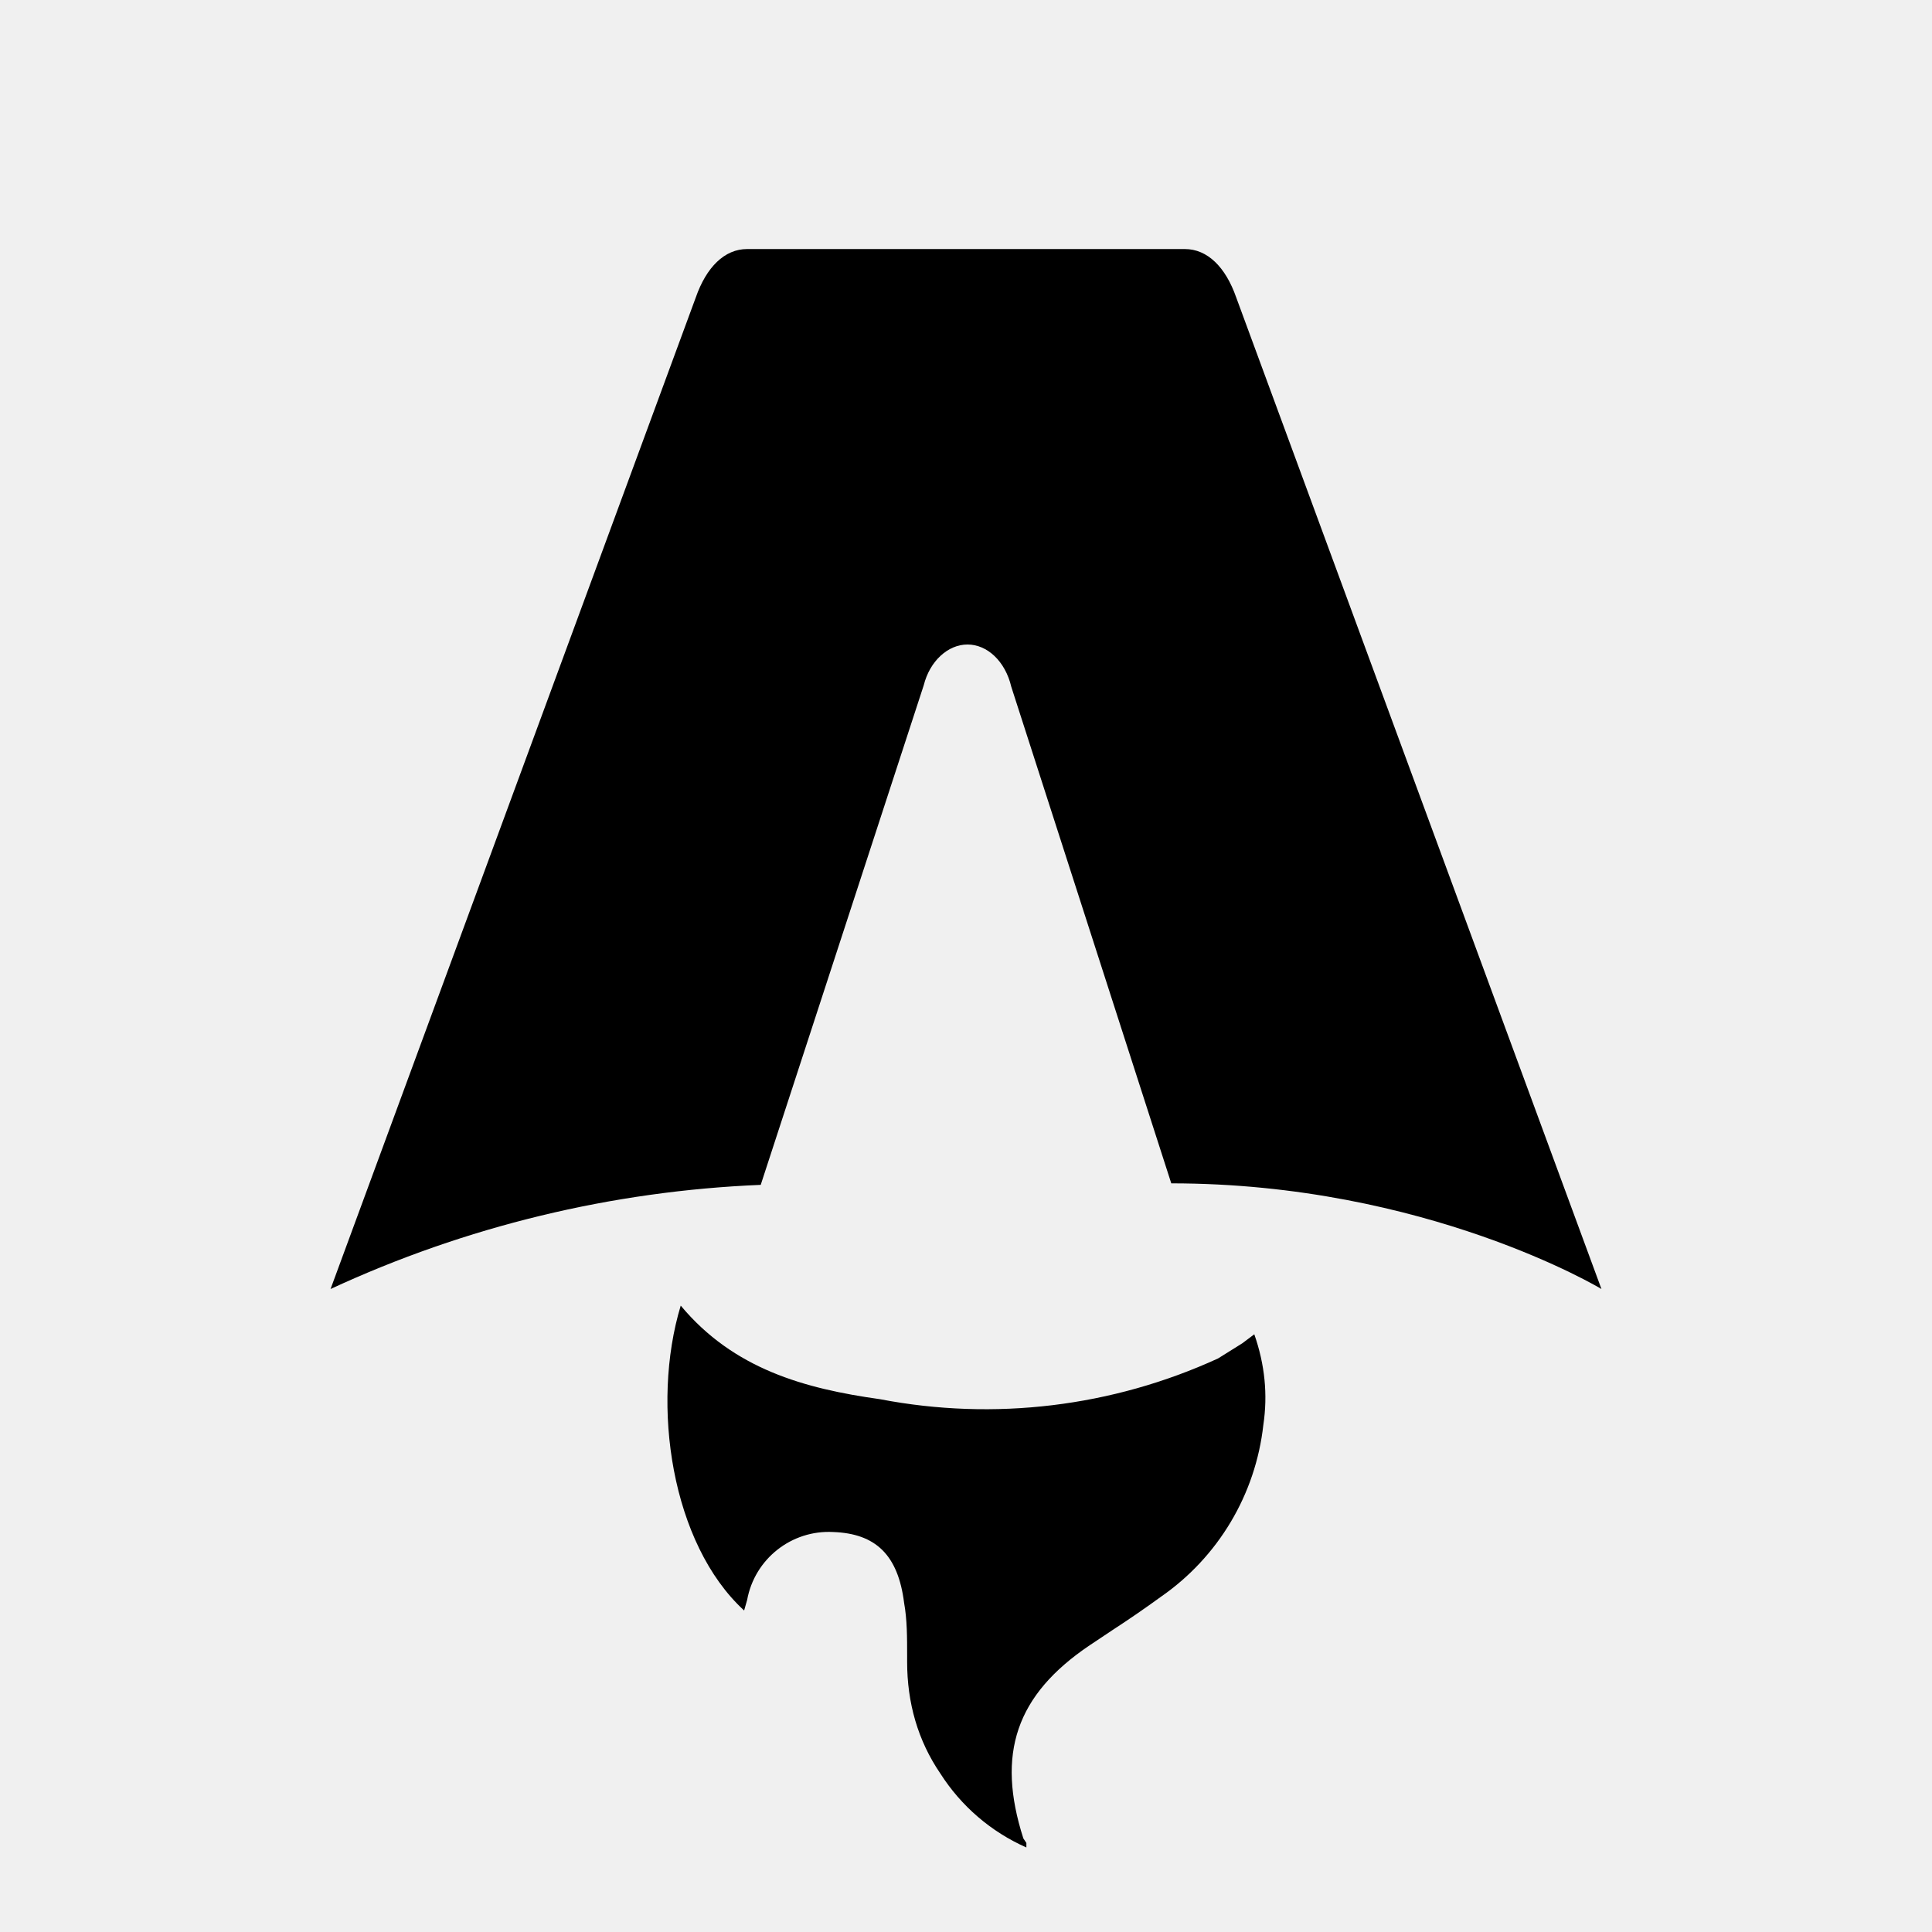
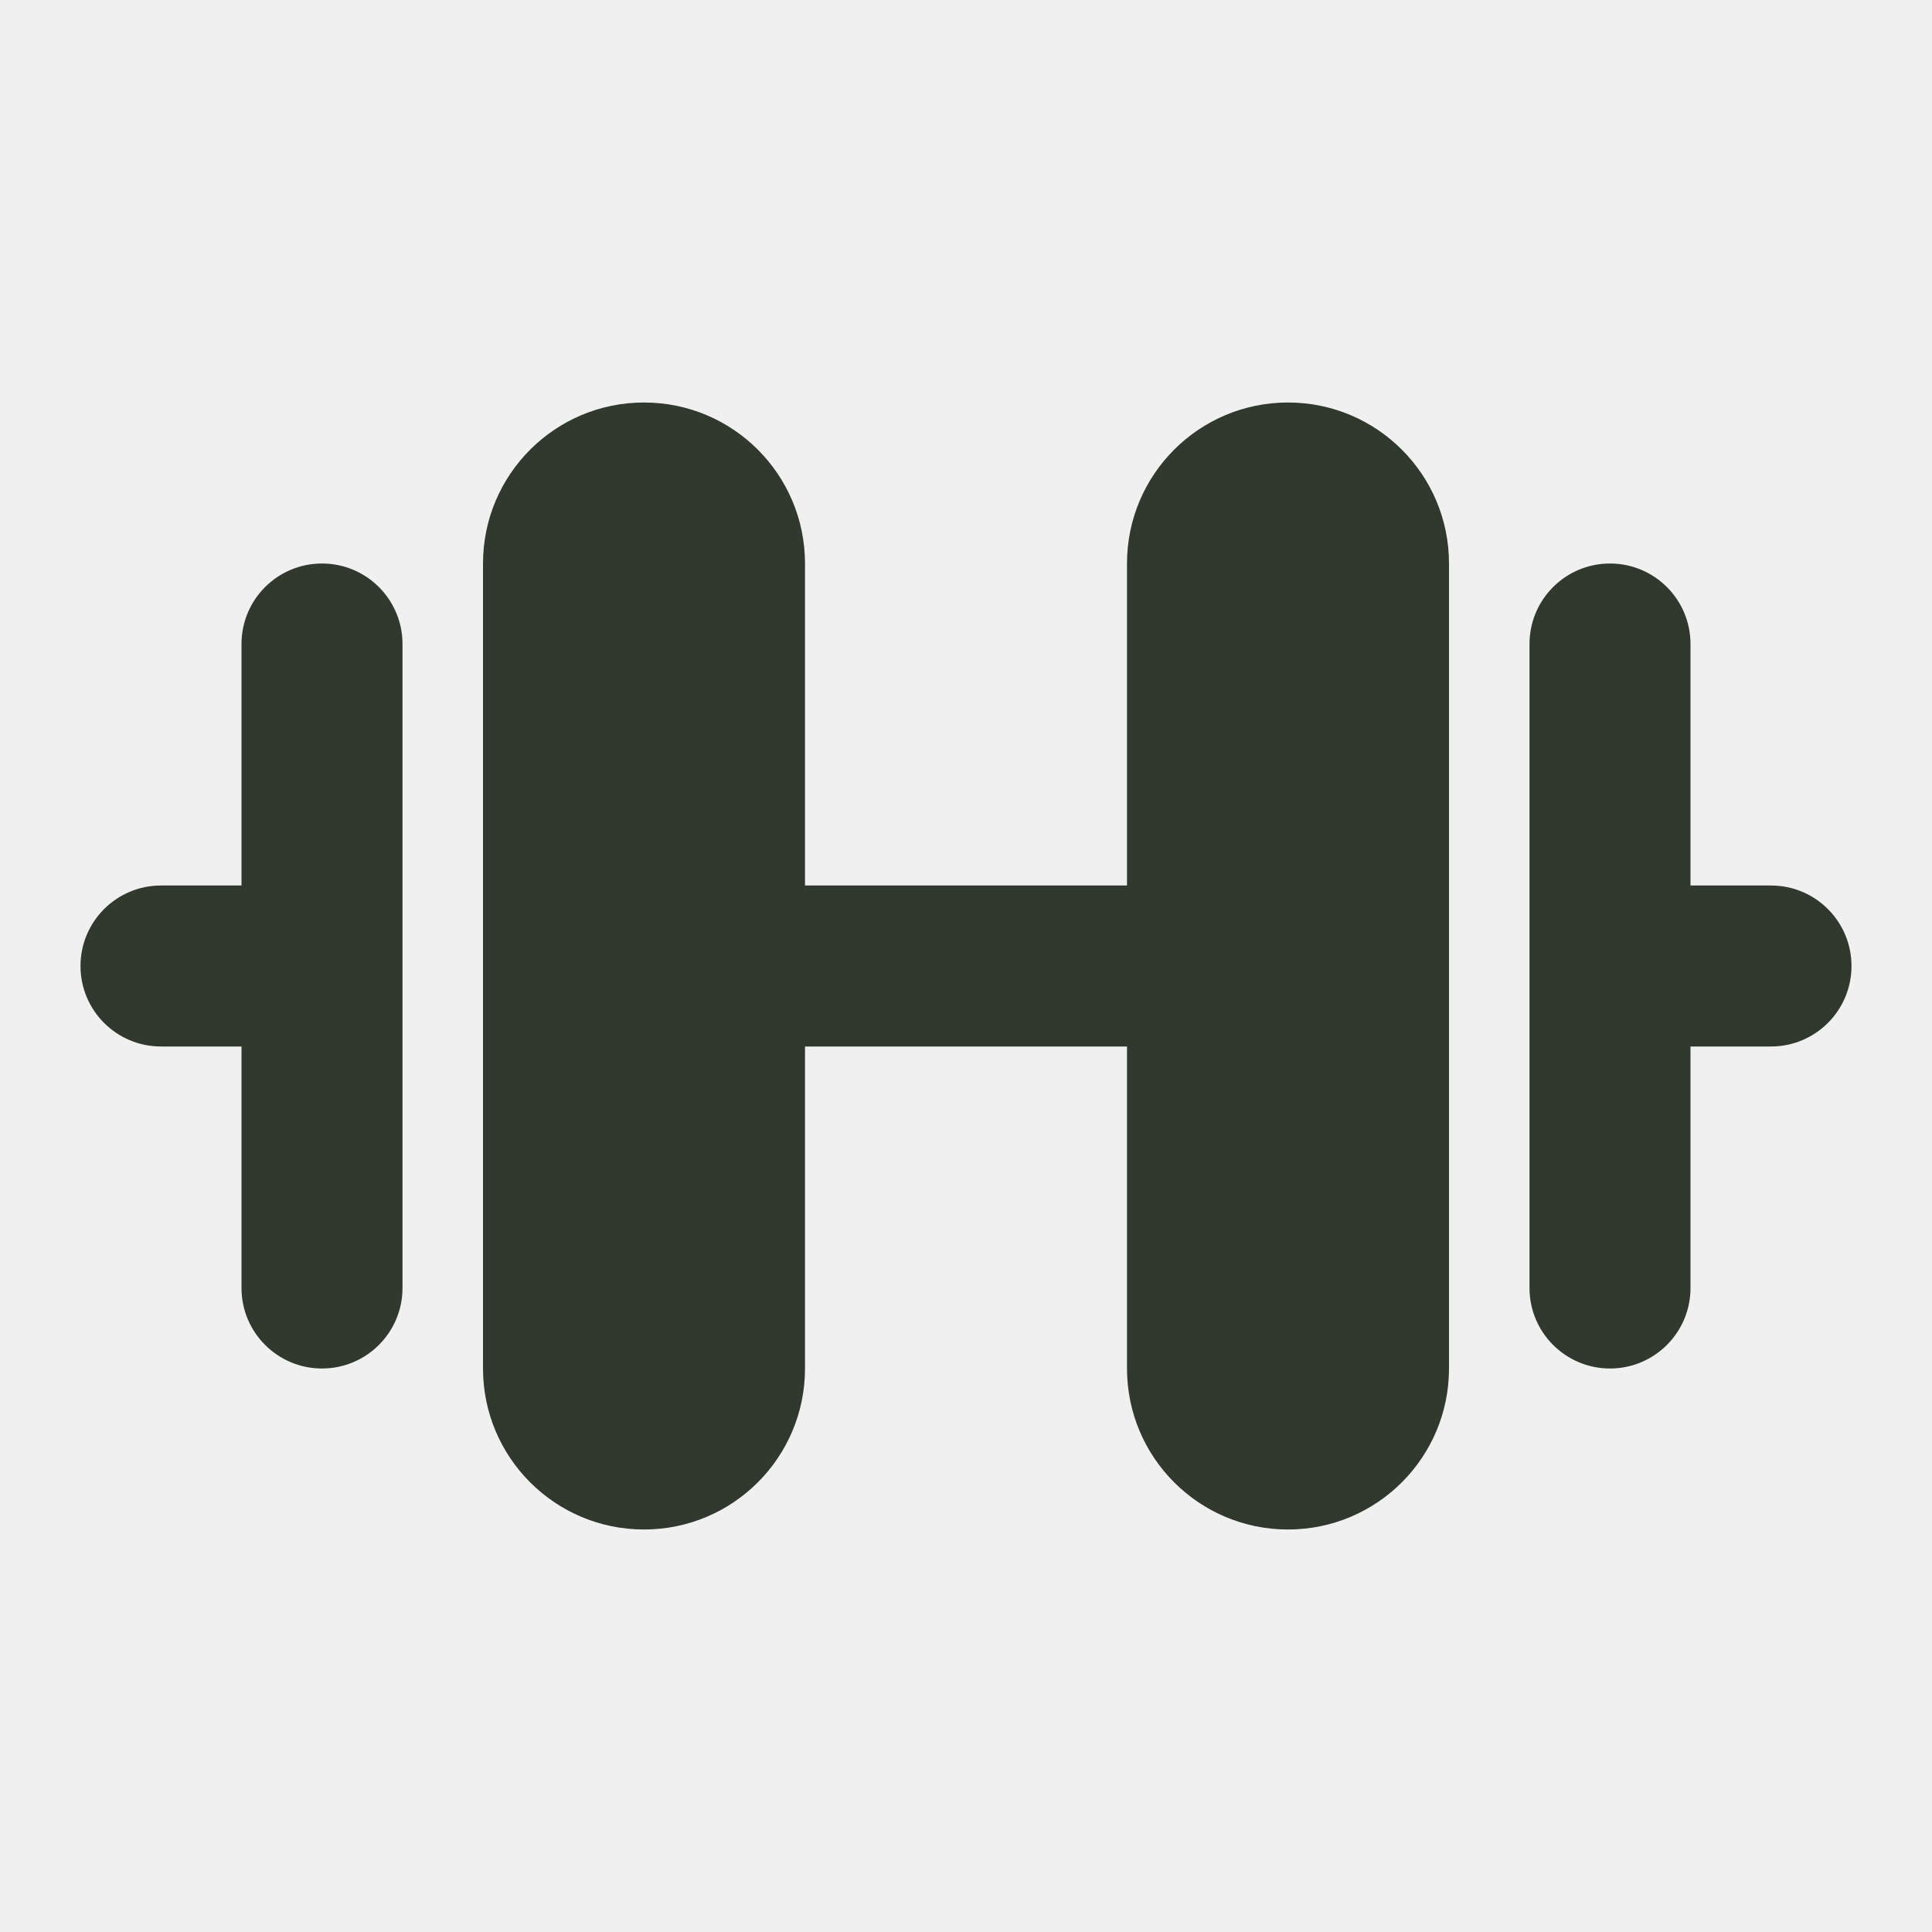
- <svg xmlns="http://www.w3.org/2000/svg" fill="none" viewBox="0 0 128 128">
-   <path d="M50.4 78.5a75.1 75.1 0 0 0-28.5 6.9l24.2-65.7c.7-2 1.9-3.2 3.4-3.2h29c1.5 0 2.7 1.2 3.4 3.2l24.2 65.7s-11.6-7-28.5-7L67 45.5c-.4-1.7-1.6-2.8-2.9-2.8-1.3 0-2.5 1.1-2.9 2.7L50.4 78.5Zm-1.1 28.2Zm-4.2-20.2c-2 6.6-.6 15.8 4.2 20.2a17.5 17.5 0 0 1 .2-.7 5.5 5.5 0 0 1 5.7-4.5c2.8.1 4.3 1.5 4.7 4.7.2 1.1.2 2.3.2 3.5v.4c0 2.7.7 5.2 2.2 7.4a13 13 0 0 0 5.7 4.9v-.3l-.2-.3c-1.8-5.6-.5-9.5 4.4-12.8l1.5-1a73 73 0 0 0 3.2-2.2 16 16 0 0 0 6.8-11.4c.3-2 .1-4-.6-6l-.8.6-1.6 1a37 37 0 0 1-22.4 2.7c-5-.7-9.7-2-13.2-6.2Z" />
+ <svg xmlns="http://www.w3.org/2000/svg" width="24" height="24" viewBox="0 0 24 24" fill="currentColor">
+   <path d="M0 0h24v24H0z" fill="none" />
+   <path d="M4 7a1 1 0 0 1 1 1v8a1 1 0 0 1-2 0v-3H2a1 1 0 0 1 0-2h1V8a1 1 0 0 1 1-1M20 7a1 1 0 0 1 1 1v3h1a1 1 0 0 1 0 2h-1v3a1 1 0 0 1-2 0V8a1 1 0 0 1 1-1M16 5a2 2 0 0 1 2 2v10a2 2 0 1 1-4 0v-4h-4v4a2 2 0 1 1-4 0V7a2 2 0 1 1 4 0v4h4V7a2 2 0 0 1 2-2" />
  <style>
-         path { fill: #000; }
+         svg { fill: #31382E; }
        @media (prefers-color-scheme: dark) {
-             path { fill: #FFF; }
+             svg { fill: #e46c2b; }
        }
    </style>
</svg>
